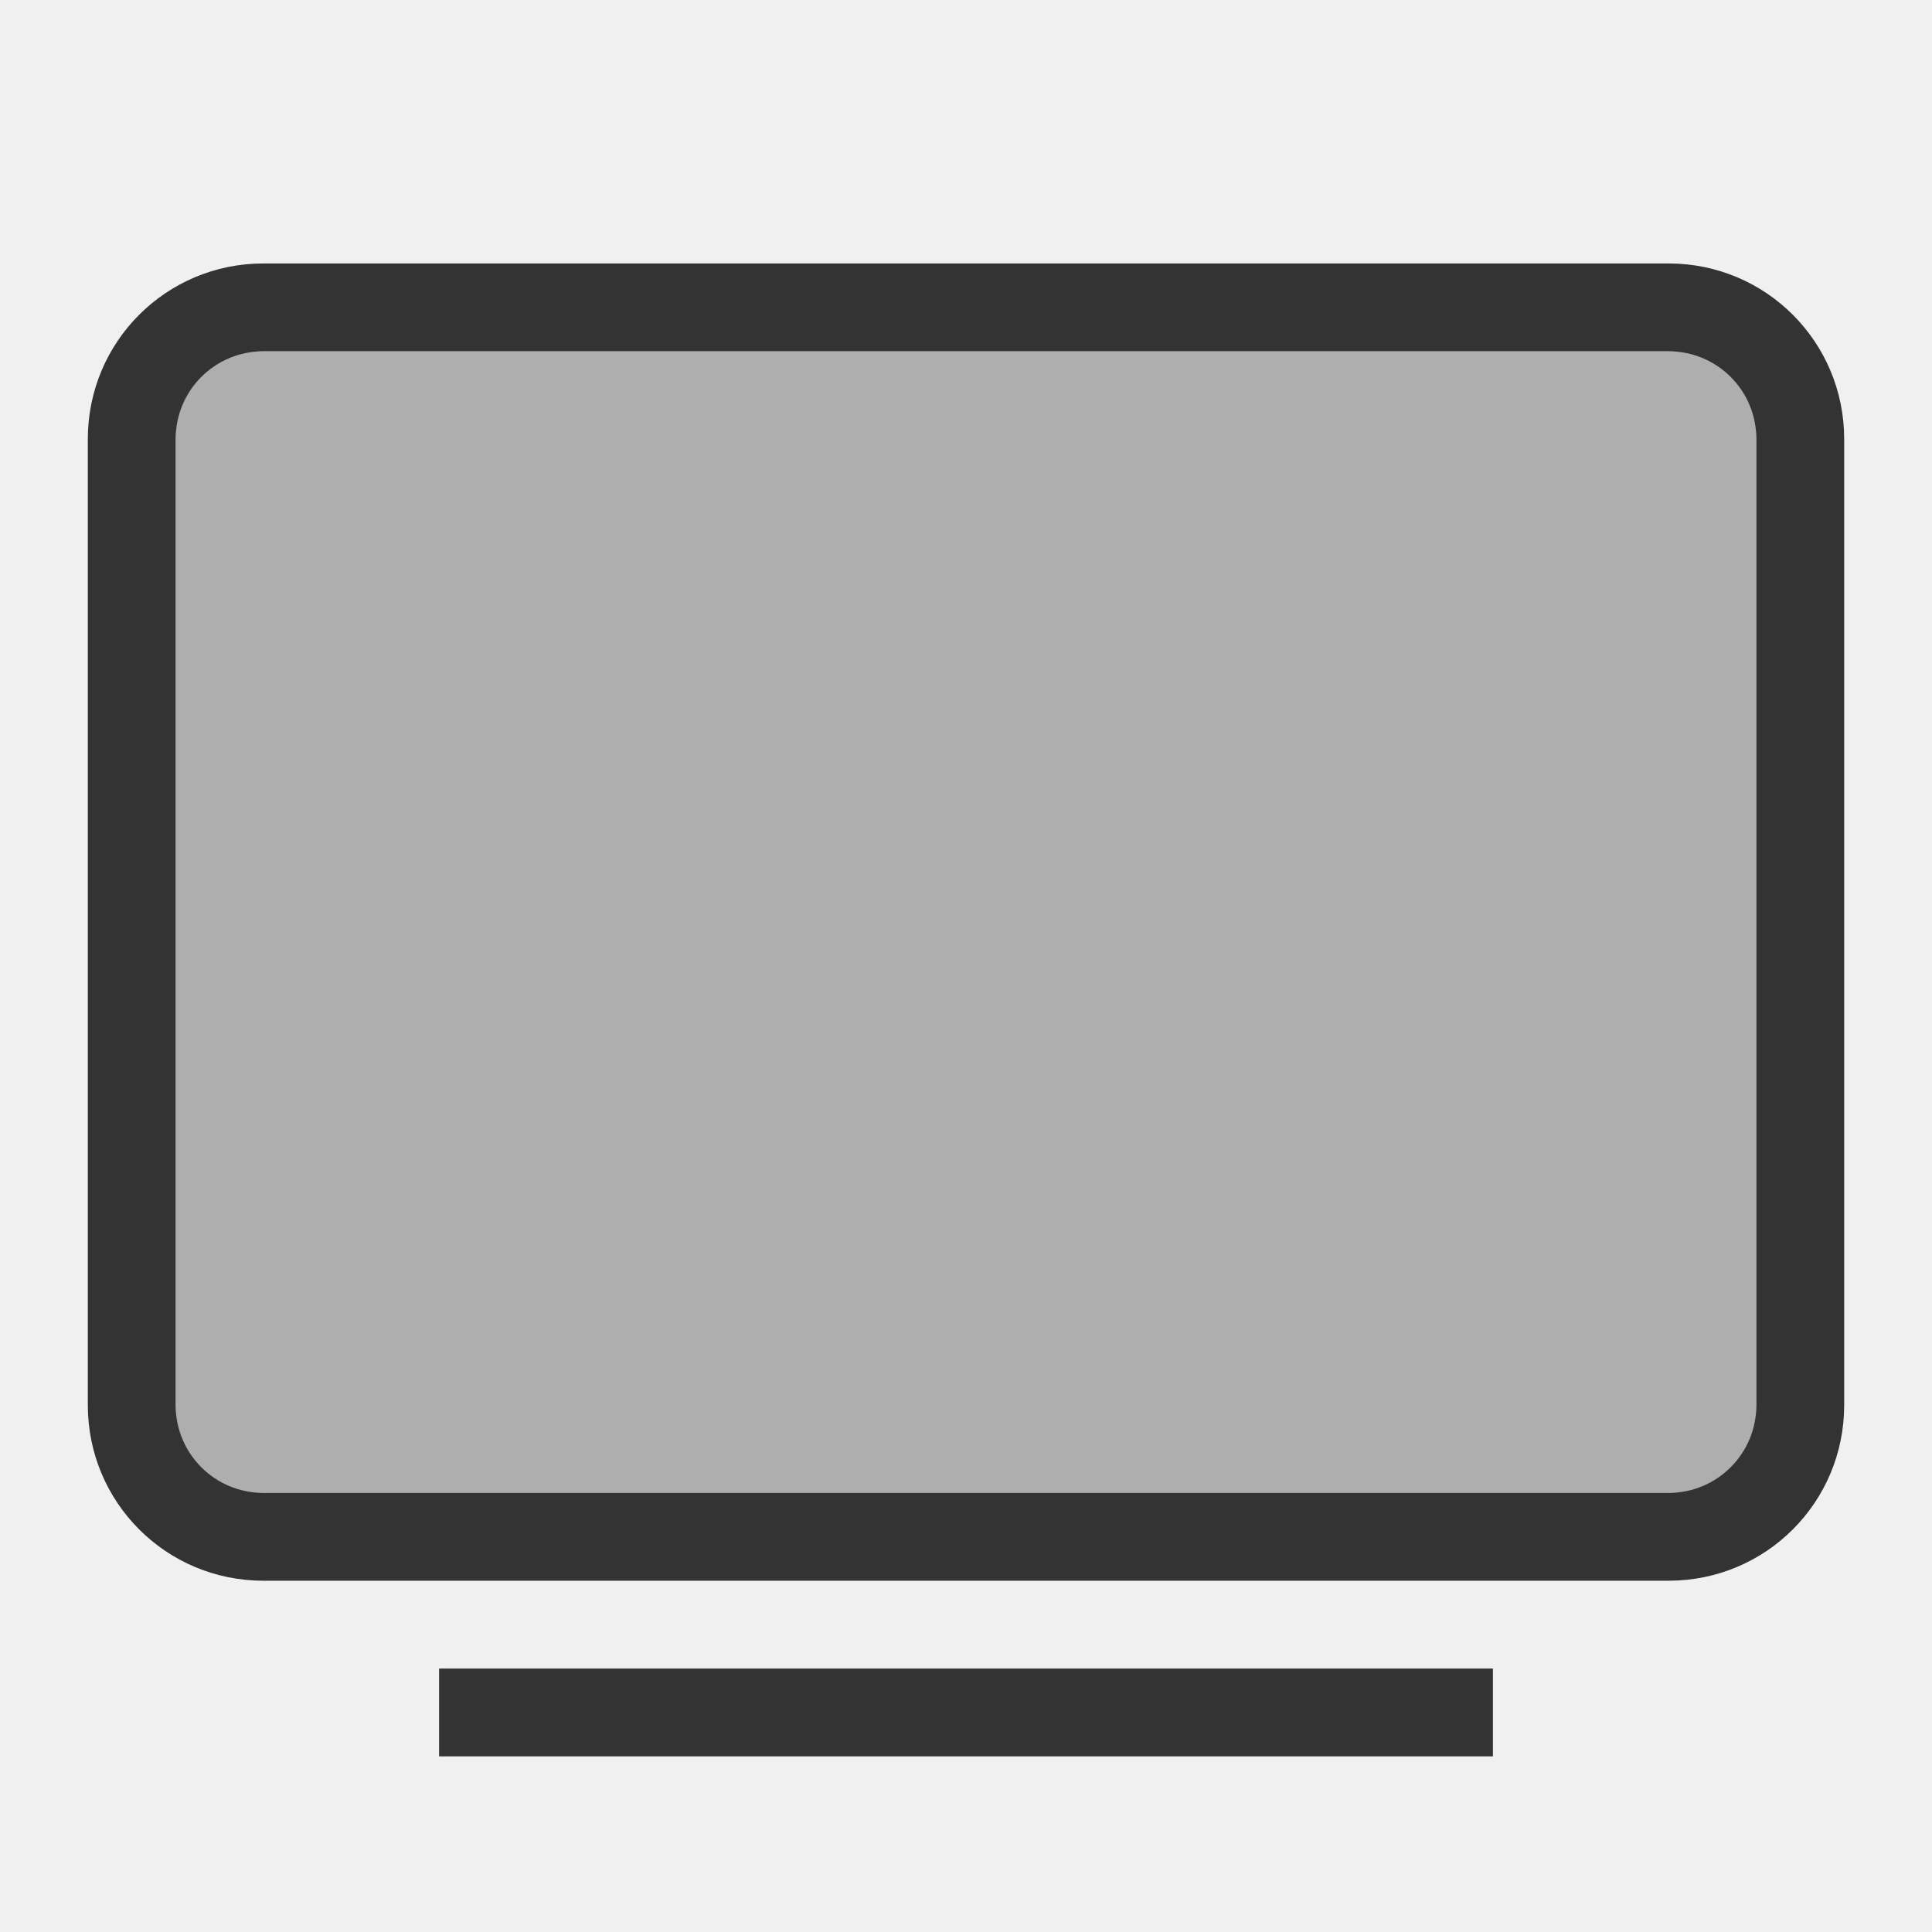
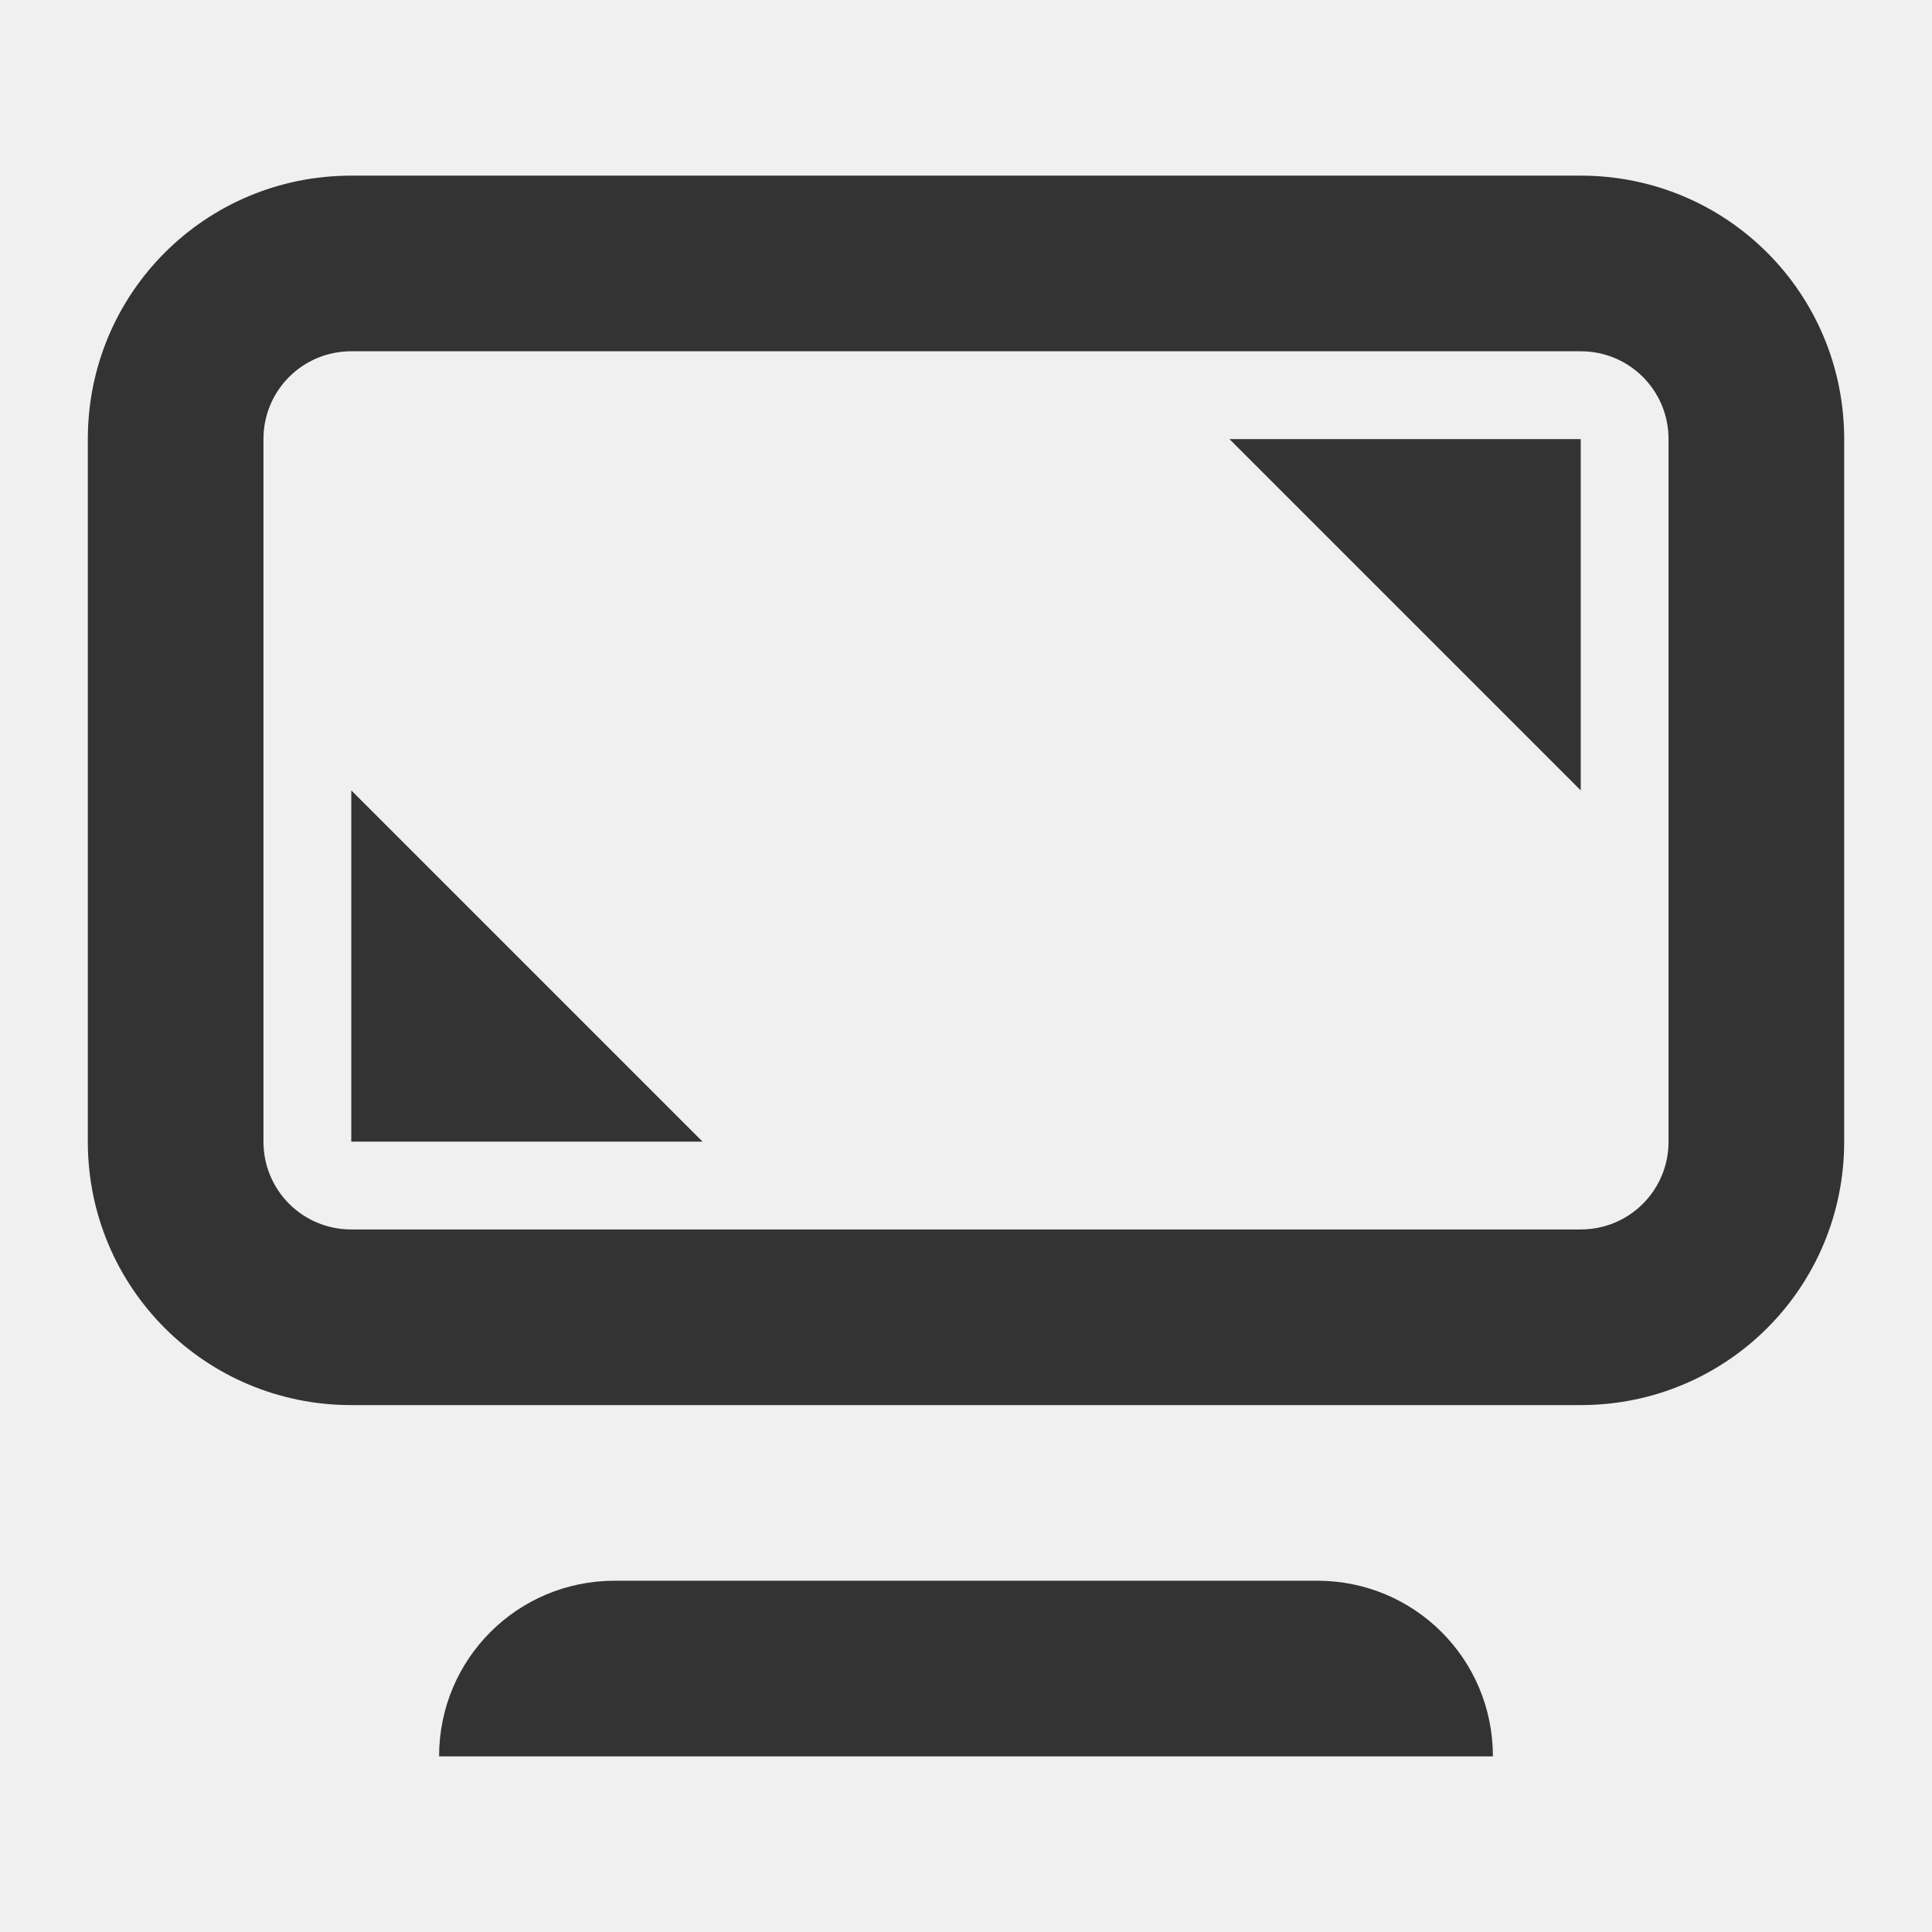
<svg xmlns="http://www.w3.org/2000/svg" id="svg" version="1.1" viewBox="0 0 22 22">
  <defs id="defs5">
    <style id="current-color-scheme" type="text/css">.ColorScheme-Text { color:#333333; } .ColorScheme-Highlight { color:#5294e2; } .ColorScheme-ButtonBackground { color:#333333; }</style>
  </defs>
  <g id="22-22-preferences-desktop-notification" transform="translate(25 -39.788)">
    <rect id="rect7" y="40" width="22" height="22" opacity="0" />
    <path id="path9" class="ColorScheme-Highlight" d="m11 41.788c-4.971 0-9 4.029-9 9s4.029 9 9 9 9-4.029 9-9-4.029-9-9-9z" fill="currentColor" />
    <path id="path11" d="m10 46.788v6h2v-6zm1 7c-0.453 0-1 0.518-1 0.98s0.547 1.02 1 1.02 1-0.557 1-1.02c0-0.462-0.547-0.98-1-0.98z" style="fill:#ffffff" />
-   </g>
-   <g id="22-22-preferences-desktop-display-randr">
-     <rect id="rect14" transform="scale(-1,1)" x="-22" width="22" height="22" opacity="0" stroke-width="2" />
-     <g id="g22" class="ColorScheme-Text" fill="currentColor">
-       <path id="path16" d="m3 3c-1.108 0-2 0.892-2 2v11c0 1.108 0.892 2 2 2h16c1.108 0 2-0.892 2-2v-11c0-1.108-0.892-2-2-2zm0 1h16c0.554 0 1 0.446 1 1v11c0 0.554-0.446 1-1 1h-16c-0.554 0-1-0.446-1-1v-11c0-0.554 0.446-1 1-1z" />
-       <rect id="rect18" x="5" y="19" width="12" height="1" rx="0" ry=".5" />
-       <rect id="rect20" x="2" y="4" width="18" height="13" rx="1" ry="0" opacity=".35" />
-     </g>
  </g>
  <g id="22-22-preferences-system-bluetooth" transform="translate(-57,27)">
    <rect id="rect25" x="56" width="22" height="22" opacity="0" />
    <path id="path27" class="ColorScheme-Text" d="m66.5 3c-3.047 0-5.5 2.676-5.5 6v4c0 3.324 2.453 6 5.5 6s5.5-2.676 5.5-6v-4c0-3.324-2.453-6-5.5-6zm-0.5 2h0.5c0.208 0 0.393 0.133 0.469 0.312l2.875 2.844 0.406 0.375-0.438 0.344-2.562 2.125 2.562 2.125 0.438 0.344-0.406 0.375-2.875 2.844c-0.025 0.06-0.08 0.111-0.125 0.156-0.09 0.09-0.205 0.156-0.344 0.156h-0.5v-4.938l-2.156 1.781c-0.09 0.09-0.206 0.156-0.344 0.156h-0.5v-0.5c0-0.153 0.079-0.283 0.188-0.375l2.562-2.125-2.438-2.031c-0.047-0.02-0.087-0.061-0.125-0.094-0.109-0.092-0.188-0.222-0.188-0.375v-0.5h0.5c0.123 0 0.225 0.051 0.312 0.125 0.011 9e-3 0.021 0.021 0.031 0.031l2.156 1.781v-4.938zm1 1.688v3.25l1.781-1.469zm0 5.375v3.25l1.781-1.781z" fill="currentColor" />
  </g>
  <g id="22-22-preferences-system-bluetooth-inactive" transform="translate(-57,77)" opacity=".35">
    <rect id="rect30" x="56" width="22" height="22" opacity="0" />
    <path id="path32" class="ColorScheme-Text" d="m66.5 3c-3.047 0-5.5 2.676-5.5 6v4c0 3.324 2.453 6 5.5 6s5.5-2.676 5.5-6v-4c0-3.324-2.453-6-5.5-6zm-0.5 2h0.5c0.208 0 0.393 0.133 0.469 0.312l2.875 2.844 0.406 0.375-0.438 0.344-2.562 2.125 2.562 2.125 0.438 0.344-0.406 0.375-2.875 2.844c-0.025 0.06-0.08 0.111-0.125 0.156-0.09 0.09-0.205 0.156-0.344 0.156h-0.5v-4.938l-2.156 1.781c-0.09 0.09-0.206 0.156-0.344 0.156h-0.5v-0.5c0-0.153 0.079-0.283 0.188-0.375l2.562-2.125-2.438-2.031c-0.047-0.02-0.087-0.061-0.125-0.094-0.109-0.092-0.188-0.222-0.188-0.375v-0.5h0.5c0.123 0 0.225 0.051 0.312 0.125 0.011 9e-3 0.021 0.021 0.031 0.031l2.156 1.781v-4.938zm1 1.688v3.25l1.781-1.469zm0 5.375v3.25l1.781-1.781z" fill="currentColor" />
  </g>
  <g id="22-22-preferences-system-bluetooth-activated" transform="translate(6 -12.062)">
    <rect id="rect35" x="-6" y="65" width="22" height="22" opacity="0" />
    <path id="path37" d="m4.5 68c-3.047 0-5.5 2.676-5.5 6v4c0 3.324 2.453 6 5.5 6s5.5-2.676 5.5-6v-4c0-1.143-0.296-2.206-0.801-3.113a3 3 0 0 1-2.113-2.184c-0.771-0.447-1.649-0.703-2.586-0.703zm-0.5 2h0.5c0.208 0 0.393 0.133 0.469 0.312l2.875 2.844 0.406 0.375-0.438 0.344-2.562 2.125 2.562 2.125 0.438 0.344-0.406 0.375-2.875 2.844c-0.025 0.06-0.08 0.111-0.125 0.156-0.09 0.09-0.205 0.156-0.344 0.156h-0.5v-4.938l-2.156 1.781c-0.09 0.09-0.206 0.156-0.344 0.156h-0.5v-0.5c0-0.153 0.079-0.283 0.188-0.375l2.562-2.125-2.438-2.031c-0.047-0.02-0.087-0.062-0.125-0.094-0.109-0.092-0.188-0.222-0.188-0.375v-0.5h0.5c0.123 0 0.225 0.051 0.312 0.125 0.011 9e-3 0.021 0.021 0.031 0.031l2.156 1.781v-4.438zm1 1.688v3.25l1.781-1.469zm0 5.375v3.25l1.781-1.781z" fill="currentColor" class="ColorScheme-Text" />
    <circle id="circle39" cx="10" cy="68" r="2" fill="#5294e2" />
  </g>
  <g id="16-16-preferences-system-bluetooth" transform="translate(-.50847 -6.6741)">
    <path id="path42" class="ColorScheme-Text" d="m39.008 35.674c-3.047 0-5.5 2.676-5.5 6v4c0 3.324 2.453 6 5.5 6s5.5-2.676 5.5-6v-4c0-3.324-2.453-6-5.5-6zm-0.5 2h0.5c0.208 0 0.393 0.133 0.469 0.312l2.875 2.844 0.406 0.375-0.438 0.344-2.562 2.125 2.562 2.125 0.438 0.344-0.406 0.375-2.875 2.844c-0.025 0.06-0.08 0.111-0.125 0.156-0.09 0.09-0.205 0.156-0.344 0.156h-0.5v-4.938l-2.156 1.781c-0.09 0.09-0.206 0.156-0.344 0.156h-0.5v-0.5c0-0.153 0.079-0.283 0.188-0.375l2.562-2.125-2.438-2.031c-0.047-0.02-0.087-0.061-0.125-0.094-0.109-0.092-0.188-0.222-0.188-0.375v-0.5h0.5c0.123 0 0.225 0.051 0.312 0.125 0.011 9e-3 0.021 0.021 0.031 0.031l2.156 1.781v-4.938zm1 1.688v3.25l1.781-1.469zm0 5.375v3.25l1.781-1.781z" fill="currentColor" />
    <rect id="rect44" x="31.508" y="35.674" width="16" height="16" ry=".282" opacity="0" stroke-width="1.435" style="paint-order:stroke fill markers" />
  </g>
  <g id="16-16-preferences-system-bluetooth-activated">
    <path id="path47" d="m38.5 54c-3.047 0-5.5 2.676-5.5 6v4c0 3.324 2.453 6 5.5 6s5.5-2.676 5.5-6v-4c0-0.343-0.032-0.677-0.082-1.004a3 3 0 0 1-2.918-2.996 3 3 0 0 1 0.25-1.195c-0.809-0.509-1.746-0.805-2.75-0.805zm-0.5 2h0.5c0.208 0 0.393 0.133 0.469 0.312l2.875 2.844 0.406 0.375-0.438 0.344-2.562 2.125 2.562 2.125 0.438 0.344-0.406 0.375-2.875 2.844c-0.025 0.06-0.08 0.111-0.125 0.156-0.09 0.09-0.205 0.156-0.344 0.156h-0.5v-4.938l-2.156 1.781c-0.09 0.09-0.206 0.156-0.344 0.156h-0.5v-0.5c0-0.153 0.079-0.283 0.188-0.375l2.562-2.125-2.438-2.031c-0.047-0.02-0.087-0.062-0.125-0.094-0.109-0.092-0.188-0.222-0.188-0.375v-0.5h0.5c0.123 0 0.225 0.051 0.312 0.125 0.011 9e-3 0.021 0.021 0.031 0.031l2.156 1.781v-4.438zm1 1.688v3.25l1.781-1.469zm0 5.375v3.25l1.781-1.781z" fill="currentColor" class="ColorScheme-Text" />
    <rect id="rect49" x="31" y="54" width="16" height="16" ry=".282" opacity="0" stroke-width="1.435" style="paint-order:stroke fill markers" />
    <circle id="circle51" cx="44" cy="56" r="2" fill="#5294e2" />
  </g>
  <g id="16-16-preferences-system-bluetooth-inactive" transform="translate(-.50847 44.326)" opacity=".35">
    <path id="path54" class="ColorScheme-Text" d="m39.008 35.674c-3.047 0-5.5 2.676-5.5 6v4c0 3.324 2.453 6 5.5 6s5.5-2.676 5.5-6v-4c0-3.324-2.453-6-5.5-6zm-0.5 2h0.5c0.208 0 0.393 0.133 0.469 0.312l2.875 2.844 0.406 0.375-0.438 0.344-2.562 2.125 2.562 2.125 0.438 0.344-0.406 0.375-2.875 2.844c-0.025 0.06-0.08 0.111-0.125 0.156-0.09 0.09-0.205 0.156-0.344 0.156h-0.5v-4.938l-2.156 1.781c-0.09 0.09-0.206 0.156-0.344 0.156h-0.5v-0.5c0-0.153 0.079-0.283 0.188-0.375l2.562-2.125-2.438-2.031c-0.047-0.02-0.087-0.061-0.125-0.094-0.109-0.092-0.188-0.222-0.188-0.375v-0.5h0.5c0.123 0 0.225 0.051 0.312 0.125 0.011 9e-3 0.021 0.021 0.031 0.031l2.156 1.781v-4.938zm1 1.688v3.25l1.781-1.469zm0 5.375v3.25l1.781-1.781z" fill="currentColor" />
    <rect id="rect56" x="31.508" y="35.674" width="16" height="16" ry=".282" opacity="0" stroke-width="1.435" style="paint-order:stroke fill markers" />
-   </g>
-   <g id="preferences-desktop-display-randr">
-     <rect id="rect59" transform="scale(-1,1)" x="-111" width="32" height="32" fill="none" stroke-width="1.455" />
-     <g id="g67" class="ColorScheme-Text" fill="currentColor">
-       <rect id="rect61" x="86" y="27" width="18" height="1" rx=".5" ry=".5" />
-       <path id="path63" d="m83 4c-1.662 0-3 1.338-3 3v16c0 1.662 1.338 3 3 3h24c1.662 0 3-1.338 3-3v-16c0-1.662-1.338-3-3-3h-24zm0 1h24c1.108 0 2 0.892 2 2v16c0 1.108-0.892 2-2 2h-24c-1.108 0-2-0.892-2-2v-16c0-1.108 0.892-2 2-2z" />
-       <rect id="rect65" x="81" y="5" width="28" height="20" rx="2" ry="2" opacity=".35" />
-     </g>
-   </g>
-   <g id="16-16-preferences-desktop-display-randr">
-     <rect id="rect70" transform="scale(-1,1)" x="25" width="16" height="16" opacity="0" stroke-width="1.455" />
-     <g id="g78" class="ColorScheme-Text" fill="currentColor">
-       <rect id="rect72" x="-38" y="14" width="10" height="1" rx=".5" ry=".5" stroke-width=".913" />
-       <path id="path74" d="m-39 1c-1.108 0-2 0.892-2 2v8c0 1.108 0.892 2 2 2h12c1.108 0 2-0.892 2-2v-8c0-1.108-0.892-2-2-2h-12zm0 1h12c0.554 0 1 0.446 1 1v8c0 0.554-0.446 1-1 1h-12c-0.554 0-1-0.446-1-1v-8c0-0.554 0.446-1 1-1z" stroke-width=".906" />
-       <rect id="rect76" x="-40" y="2" width="14" height="10" rx="1" ry="1" opacity=".35" stroke-width=".773" />
-     </g>
  </g>
  <g id="preferences-desktop-notification" transform="translate(25,5)" stroke-linecap="round" stroke-linejoin="round">
    <path id="path81" transform="translate(0,-45)" d="m 116,42 c -7.732,0 -14,6.268 -14,14 0,7.732 6.268,14 14,14 7.732,0 14,-6.268 14,-14 0,-7.732 -6.268,-14 -14,-14 z" class="ColorScheme-Highlight" fill="currentColor" />
    <rect id="rect83" x="100" y="-5" width="32" height="32" fill="none" stroke-width="1.6" />
    <path id="path370" transform="translate(0,-45)" d="m 115,48 h 2 v 12 h -2 z m 0,14 h 2 v 2 h -2 z" style="fill:#ffffff" />
  </g>
  <g id="16-16-preferences-desktop-notification" transform="translate(36 -19.98)">
    <path id="path86" class="ColorScheme-Highlight" d="m-70 43c-4.418 0-8 3.582-8 8s3.582 8 8 8 8-3.582 8-8-3.582-8-8-8z" color="#5294e2" fill="currentColor" />
    <path id="path88" d="m-71 47v6h2v-6zm1 7c-0.453 0-1 0.518-1 0.98s0.547 1.02 1 1.02 1-0.557 1-1.02c0-0.462-0.547-0.98-1-0.98z" style="fill:#ffffff" />
  </g>
  <g id="preferences-system-bluetooth" transform="translate(22.617 -51)">
    <rect id="rect91" x="94" y="100" width="32" height="32" rx="0" ry="0" fill="none" stroke-linecap="square" stroke-linejoin="round" stroke-width="1.498" />
    <path id="path93" d="m110 103a1 1 0 0 0-1.029 1l-2e-3 9.586-5.293-5.293a1 1 0 0 0-0.062-0.057 1 1 0 0 0-0.139-0.096 1 1 0 0 0-0.232-0.096 1 1 0 0 0-0.082-0.018 1 1 0 0 0-0.082-0.012 1 1 0 0 0-0.084-6e-3 1 1 0 0 0-0.084 2e-3 1 1 0 0 0-0.248 0.049 1 1 0 0 0-0.078 0.031 1 1 0 0 0-0.076 0.035 1 1 0 0 0-0.072 0.043 1 1 0 0 0-0.191 0.162 1 1 0 0 0-0.055 0.064 1 1 0 0 0-0.049 0.068 1 1 0 0 0-0.08 0.148 1 1 0 0 0-0.029 0.078 1 1 0 0 0-0.041 0.164 1 1 0 0 0-0.01 0.082 1 1 0 0 0 0.033 0.334 1 1 0 0 0 0.141 0.305 1 1 0 0 0 0.051 0.066 1 1 0 0 0 0.055 0.062 1 1 0 0 0 2e-3 2e-3l6.293 6.293-6.293 6.293a1 1 0 0 0-0.107 0.129 1 1 0 0 0-0.045 0.072 1 1 0 0 0-0.037 0.074 1 1 0 0 0-0.059 0.158 1 1 0 0 0-0.018 0.082 1 1 0 0 0-0.012 0.082 1 1 0 0 0-6e-3 0.084 1 1 0 0 0 2e-3 0.084 1 1 0 0 0 0.025 0.166 1 1 0 0 0 0.023 0.082 1 1 0 0 0 0.031 0.078 1 1 0 0 0 0.078 0.148 1 1 0 0 0 0.295 0.295 1 1 0 0 0 0.072 0.043 1 1 0 0 0 0.076 0.037 1 1 0 0 0 0.078 0.029 1 1 0 0 0 0.33 0.053 1 1 0 0 0 0.168-0.016 1 1 0 0 0 0.314-0.115 1 1 0 0 0 0.139-0.096 1 1 0 0 0 0.062-0.055 1 1 0 0 0 2e-3 -2e-3l5.293-5.293v9.586a1 1 0 0 0 1.707 0.707l6-6a1 1 0 0 0 0-1.414l-5.293-5.293 5.293-5.293a1 1 0 0 0 0-1.414l-5.998-6a1 1 0 0 0-0.678-0.293zm0.971 3.414 3.584 3.586-3.586 3.586zm-2e-3 12 3.586 3.586-3.586 3.586z" class="ColorScheme-Text" fill="currentColor" />
  </g>
  <g id="preferences-system-bluetooth-activated" transform="translate(22.617 -51)">
    <rect id="rect96" x="142" y="100" width="32" height="32" rx="0" ry="0" fill="none" stroke-linecap="square" stroke-linejoin="round" stroke-width="1.498" />
    <g id="g110" class="ColorScheme-Text" fill="currentColor">
      <path id="path98" d="m158 103a1 1 0 0 0-1.029 1l-2e-3 9.586-5.293-5.293a1 1 0 0 0-0.062-0.057 1 1 0 0 0-0.139-0.096 1 1 0 0 0-0.232-0.096 1 1 0 0 0-0.082-0.018 1 1 0 0 0-0.082-0.012 1 1 0 0 0-0.084-6e-3 1 1 0 0 0-0.084 2e-3 1 1 0 0 0-0.248 0.049 1 1 0 0 0-0.078 0.031 1 1 0 0 0-0.076 0.035 1 1 0 0 0-0.072 0.043 1 1 0 0 0-0.191 0.162 1 1 0 0 0-0.055 0.064 1 1 0 0 0-0.049 0.068 1 1 0 0 0-0.08 0.148 1 1 0 0 0-0.029 0.078 1 1 0 0 0-0.041 0.164 1 1 0 0 0-0.01 0.082 1 1 0 0 0 0.033 0.334 1 1 0 0 0 0.141 0.305 1 1 0 0 0 0.051 0.066 1 1 0 0 0 0.055 0.062 1 1 0 0 0 2e-3 2e-3l6.293 6.293-6.293 6.293a1 1 0 0 0-0.107 0.129 1 1 0 0 0-0.045 0.072 1 1 0 0 0-0.037 0.074 1 1 0 0 0-0.059 0.158 1 1 0 0 0-0.018 0.082 1 1 0 0 0-0.012 0.082 1 1 0 0 0-6e-3 0.084 1 1 0 0 0 2e-3 0.084 1 1 0 0 0 0.025 0.166 1 1 0 0 0 0.023 0.082 1 1 0 0 0 0.031 0.078 1 1 0 0 0 0.078 0.148 1 1 0 0 0 0.295 0.295 1 1 0 0 0 0.072 0.043 1 1 0 0 0 0.076 0.037 1 1 0 0 0 0.078 0.029 1 1 0 0 0 0.33 0.053 1 1 0 0 0 0.168-0.016 1 1 0 0 0 0.314-0.115 1 1 0 0 0 0.139-0.096 1 1 0 0 0 0.062-0.055 1 1 0 0 0 2e-3 -2e-3l5.293-5.293v9.586a1 1 0 0 0 1.707 0.707l6-6a1 1 0 0 0 0-1.414l-5.293-5.293 5.293-5.293a1 1 0 0 0 0-1.414l-5.998-6a1 1 0 0 0-0.678-0.293zm0.971 3.414 3.584 3.586-3.586 3.586zm-2e-3 12 3.586 3.586-3.586 3.586z" />
      <g id="g108" stroke-linecap="square" stroke-linejoin="round" stroke-width="2">
        <circle id="circle100" cx="145" cy="116" r="1" />
        <circle id="circle102" cx="150" cy="116" r="1" />
        <circle id="circle104" cx="166" cy="116" r="1" />
        <circle id="circle106" cx="171" cy="116" r="1" />
      </g>
    </g>
  </g>
  <g id="preferences-system-bluetooth-battery" transform="translate(22.617 -8.0007)">
    <rect id="rect113" x="94" y="100" width="32" height="32" rx="0" ry="0" fill="none" stroke-linecap="square" stroke-linejoin="round" stroke-width="1.498" />
    <path id="path115" d="m110 103a1 1 0 0 0-1.029 1l-2e-3 9.586-5.293-5.293a1 1 0 0 0-0.062-0.057 1 1 0 0 0-0.139-0.096 1 1 0 0 0-0.232-0.096 1 1 0 0 0-0.082-0.018 1 1 0 0 0-0.082-0.012 1 1 0 0 0-0.084-6e-3 1 1 0 0 0-0.084 2e-3 1 1 0 0 0-0.248 0.049 1 1 0 0 0-0.078 0.031 1 1 0 0 0-0.076 0.035 1 1 0 0 0-0.072 0.043 1 1 0 0 0-0.191 0.162 1 1 0 0 0-0.055 0.064 1 1 0 0 0-0.049 0.068 1 1 0 0 0-0.08 0.148 1 1 0 0 0-0.029 0.078 1 1 0 0 0-0.041 0.164 1 1 0 0 0-0.01 0.082 1 1 0 0 0 0.033 0.334 1 1 0 0 0 0.141 0.305 1 1 0 0 0 0.051 0.066 1 1 0 0 0 0.055 0.062 1 1 0 0 0 2e-3 2e-3l6.293 6.293-6.293 6.293a1 1 0 0 0-0.107 0.129 1 1 0 0 0-0.045 0.072 1 1 0 0 0-0.037 0.074 1 1 0 0 0-0.059 0.158 1 1 0 0 0-0.018 0.082 1 1 0 0 0-0.012 0.082 1 1 0 0 0-6e-3 0.084 1 1 0 0 0 2e-3 0.084 1 1 0 0 0 0.025 0.166 1 1 0 0 0 0.023 0.082 1 1 0 0 0 0.031 0.078 1 1 0 0 0 0.078 0.148 1 1 0 0 0 0.295 0.295 1 1 0 0 0 0.072 0.043 1 1 0 0 0 0.076 0.037 1 1 0 0 0 0.078 0.029 1 1 0 0 0 0.33 0.053 1 1 0 0 0 0.168-0.016 1 1 0 0 0 0.314-0.115 1 1 0 0 0 0.139-0.096 1 1 0 0 0 0.062-0.055 1 1 0 0 0 2e-3 -2e-3l5.293-5.293v9.586a1 1 0 0 0 1.707 0.707l6-6a1 1 0 0 0 0-1.414l-5.293-5.293 5.293-5.293a1 1 0 0 0 0-1.414l-5.998-6a1 1 0 0 0-0.678-0.293zm0.971 3.414 3.584 3.586-3.586 3.586zm-2e-3 12 3.586 3.586-3.586 3.586z" class="ColorScheme-Text" fill="currentColor" />
  </g>
  <g id="preferences-system-bluetooth-inactive" transform="translate(-21.383 -51)" opacity=".35">
    <rect id="rect118" x="94" y="100" width="32" height="32" rx="0" ry="0" fill="none" stroke-linecap="square" stroke-linejoin="round" stroke-width="1.498" />
    <path id="path120" d="m110 103a1 1 0 0 0-1.029 1l-2e-3 9.586-5.293-5.293a1 1 0 0 0-0.062-0.057 1 1 0 0 0-0.139-0.096 1 1 0 0 0-0.232-0.096 1 1 0 0 0-0.082-0.018 1 1 0 0 0-0.082-0.012 1 1 0 0 0-0.084-6e-3 1 1 0 0 0-0.084 2e-3 1 1 0 0 0-0.248 0.049 1 1 0 0 0-0.078 0.031 1 1 0 0 0-0.076 0.035 1 1 0 0 0-0.072 0.043 1 1 0 0 0-0.191 0.162 1 1 0 0 0-0.055 0.064 1 1 0 0 0-0.049 0.068 1 1 0 0 0-0.08 0.148 1 1 0 0 0-0.029 0.078 1 1 0 0 0-0.041 0.164 1 1 0 0 0-0.01 0.082 1 1 0 0 0 0.033 0.334 1 1 0 0 0 0.141 0.305 1 1 0 0 0 0.051 0.066 1 1 0 0 0 0.055 0.062 1 1 0 0 0 2e-3 2e-3l6.293 6.293-6.293 6.293a1 1 0 0 0-0.107 0.129 1 1 0 0 0-0.045 0.072 1 1 0 0 0-0.037 0.074 1 1 0 0 0-0.059 0.158 1 1 0 0 0-0.018 0.082 1 1 0 0 0-0.012 0.082 1 1 0 0 0-6e-3 0.084 1 1 0 0 0 2e-3 0.084 1 1 0 0 0 0.025 0.166 1 1 0 0 0 0.023 0.082 1 1 0 0 0 0.031 0.078 1 1 0 0 0 0.078 0.148 1 1 0 0 0 0.295 0.295 1 1 0 0 0 0.072 0.043 1 1 0 0 0 0.076 0.037 1 1 0 0 0 0.078 0.029 1 1 0 0 0 0.33 0.053 1 1 0 0 0 0.168-0.016 1 1 0 0 0 0.314-0.115 1 1 0 0 0 0.139-0.096 1 1 0 0 0 0.062-0.055 1 1 0 0 0 2e-3 -2e-3l5.293-5.293v9.586a1 1 0 0 0 1.707 0.707l6-6a1 1 0 0 0 0-1.414l-5.293-5.293 5.293-5.293a1 1 0 0 0 0-1.414l-5.998-6a1 1 0 0 0-0.678-0.293zm0.971 3.414 3.584 3.586-3.586 3.586zm-2e-3 12 3.586 3.586-3.586 3.586z" class="ColorScheme-Text" fill="currentColor" />
  </g>
+   <g transform="translate(24)" fill="currentColor" class="ColorScheme-Text" id="22-22-preferences-desktop-display-randr">
+     <rect id="rect16" fill-opacity="0" height="22" width="22" x="-24" y="0" />
+     <path id="path18" d="m -20,9 4,4 h -4 z" class="ColorScheme-Text" />
+     <path id="path20" d="m -6,9 -4,-4 h 4 z" class="ColorScheme-Text" />
+     <path id="path22" fill="currentColor" class="ColorScheme-Text" d="m -20,2 c -1.662,0 -3,1.338 -3,3 v 8 c 0,1.662 1.338,3 3,3 h 14 c 1.662,0 3,-1.338 3,-3 V 5 C -3,3.338 -4.338,2 -6,2 Z m 0,2 h 14 c 0.554,0 1,0.446 1,1 v 8 c 0,0.554 -0.446,1 -1,1 h -14 c -0.554,0 -1,-0.446 -1,-1 V 5 c 0,-0.554 0.446,-1 1,-1 z" />
+     <path id="path24" fill="currentColor" class="ColorScheme-Text" d="m -17,18 c -1.108,0 -2,0.892 -2,2 h 12 c 0,-1.108 -0.892,-2 -2,-2 z" />
+   </g>
+   <g fill="currentColor" class="ColorScheme-Text" id="32-32-preferences-desktop-display-randr" transform="translate(66,-64.11094)">
+     <path id="path31" fill="currentColor" class="ColorScheme-Text" d="m -72,3 c -1.662,0 -3,1.338 -3,3 v 16 c 0,1.662 1.338,3 3,3 h 24 c 1.662,0 3,-1.338 3,-3 V 6 c 0,-1.662 -1.338,-3 -3,-3 z m 0,2 h 24 c 0.554,0 1,0.446 1,1 v 16 c 0,0.554 -0.446,1 -1,1 h -24 c -0.554,0 -1,-0.446 -1,-1 V 6 c 0,-0.554 0.446,-1 1,-1 z" />
+     <rect id="rect33" fill-opacity="0" height="32" width="32" x="-76" y="0" />
+     <path id="path35" fill="currentColor" class="ColorScheme-Text" d="m -66,27 c -1.108,0 -2,0.892 -2,2 h 16 c 0,-1.108 -0.892,-2 -2,-2 z" />
+     <path id="path37-3" fill="currentColor" class="ColorScheme-Text" d="m -71,15 6,6 h -6 z" />
+     <path id="path39" fill="currentColor" class="ColorScheme-Text" d="m -49,13 -6,-6 h 6 z" />
+   </g>
+   <g fill="currentColor" transform="translate(24,-26)" class="ColorScheme-Text" id="preferences-desktop-display-randr">
+     <rect id="rect69" fill-opacity="0" height="22" width="22" x="-24" y="0" />
+     <path id="path71" d="m -20,9 4,4 h -4 z" fill="currentColor" class="ColorScheme-Text" />
+     <path id="path73" d="m -6,9 -4,-4 h 4 z" fill="currentColor" class="ColorScheme-Text" />
+     <path id="path75" d="m -20,2 c -1.662,0 -3,1.338 -3,3 v 8 c 0,1.662 1.338,3 3,3 h 14 c 1.662,0 3,-1.338 3,-3 V 5 C -3,3.338 -4.338,2 -6,2 Z m 0,2 h 14 c 0.554,0 1,0.446 1,1 v 8 c 0,0.554 -0.446,1 -1,1 h -14 c -0.554,0 -1,-0.446 -1,-1 V 5 c 0,-0.554 0.446,-1 1,-1 z" />
+     <path id="path77" d="m -17,18 c -1.108,0 -2,0.892 -2,2 h 12 c 0,-1.108 -0.892,-2 -2,-2 z" />
+   </g>
</svg>
